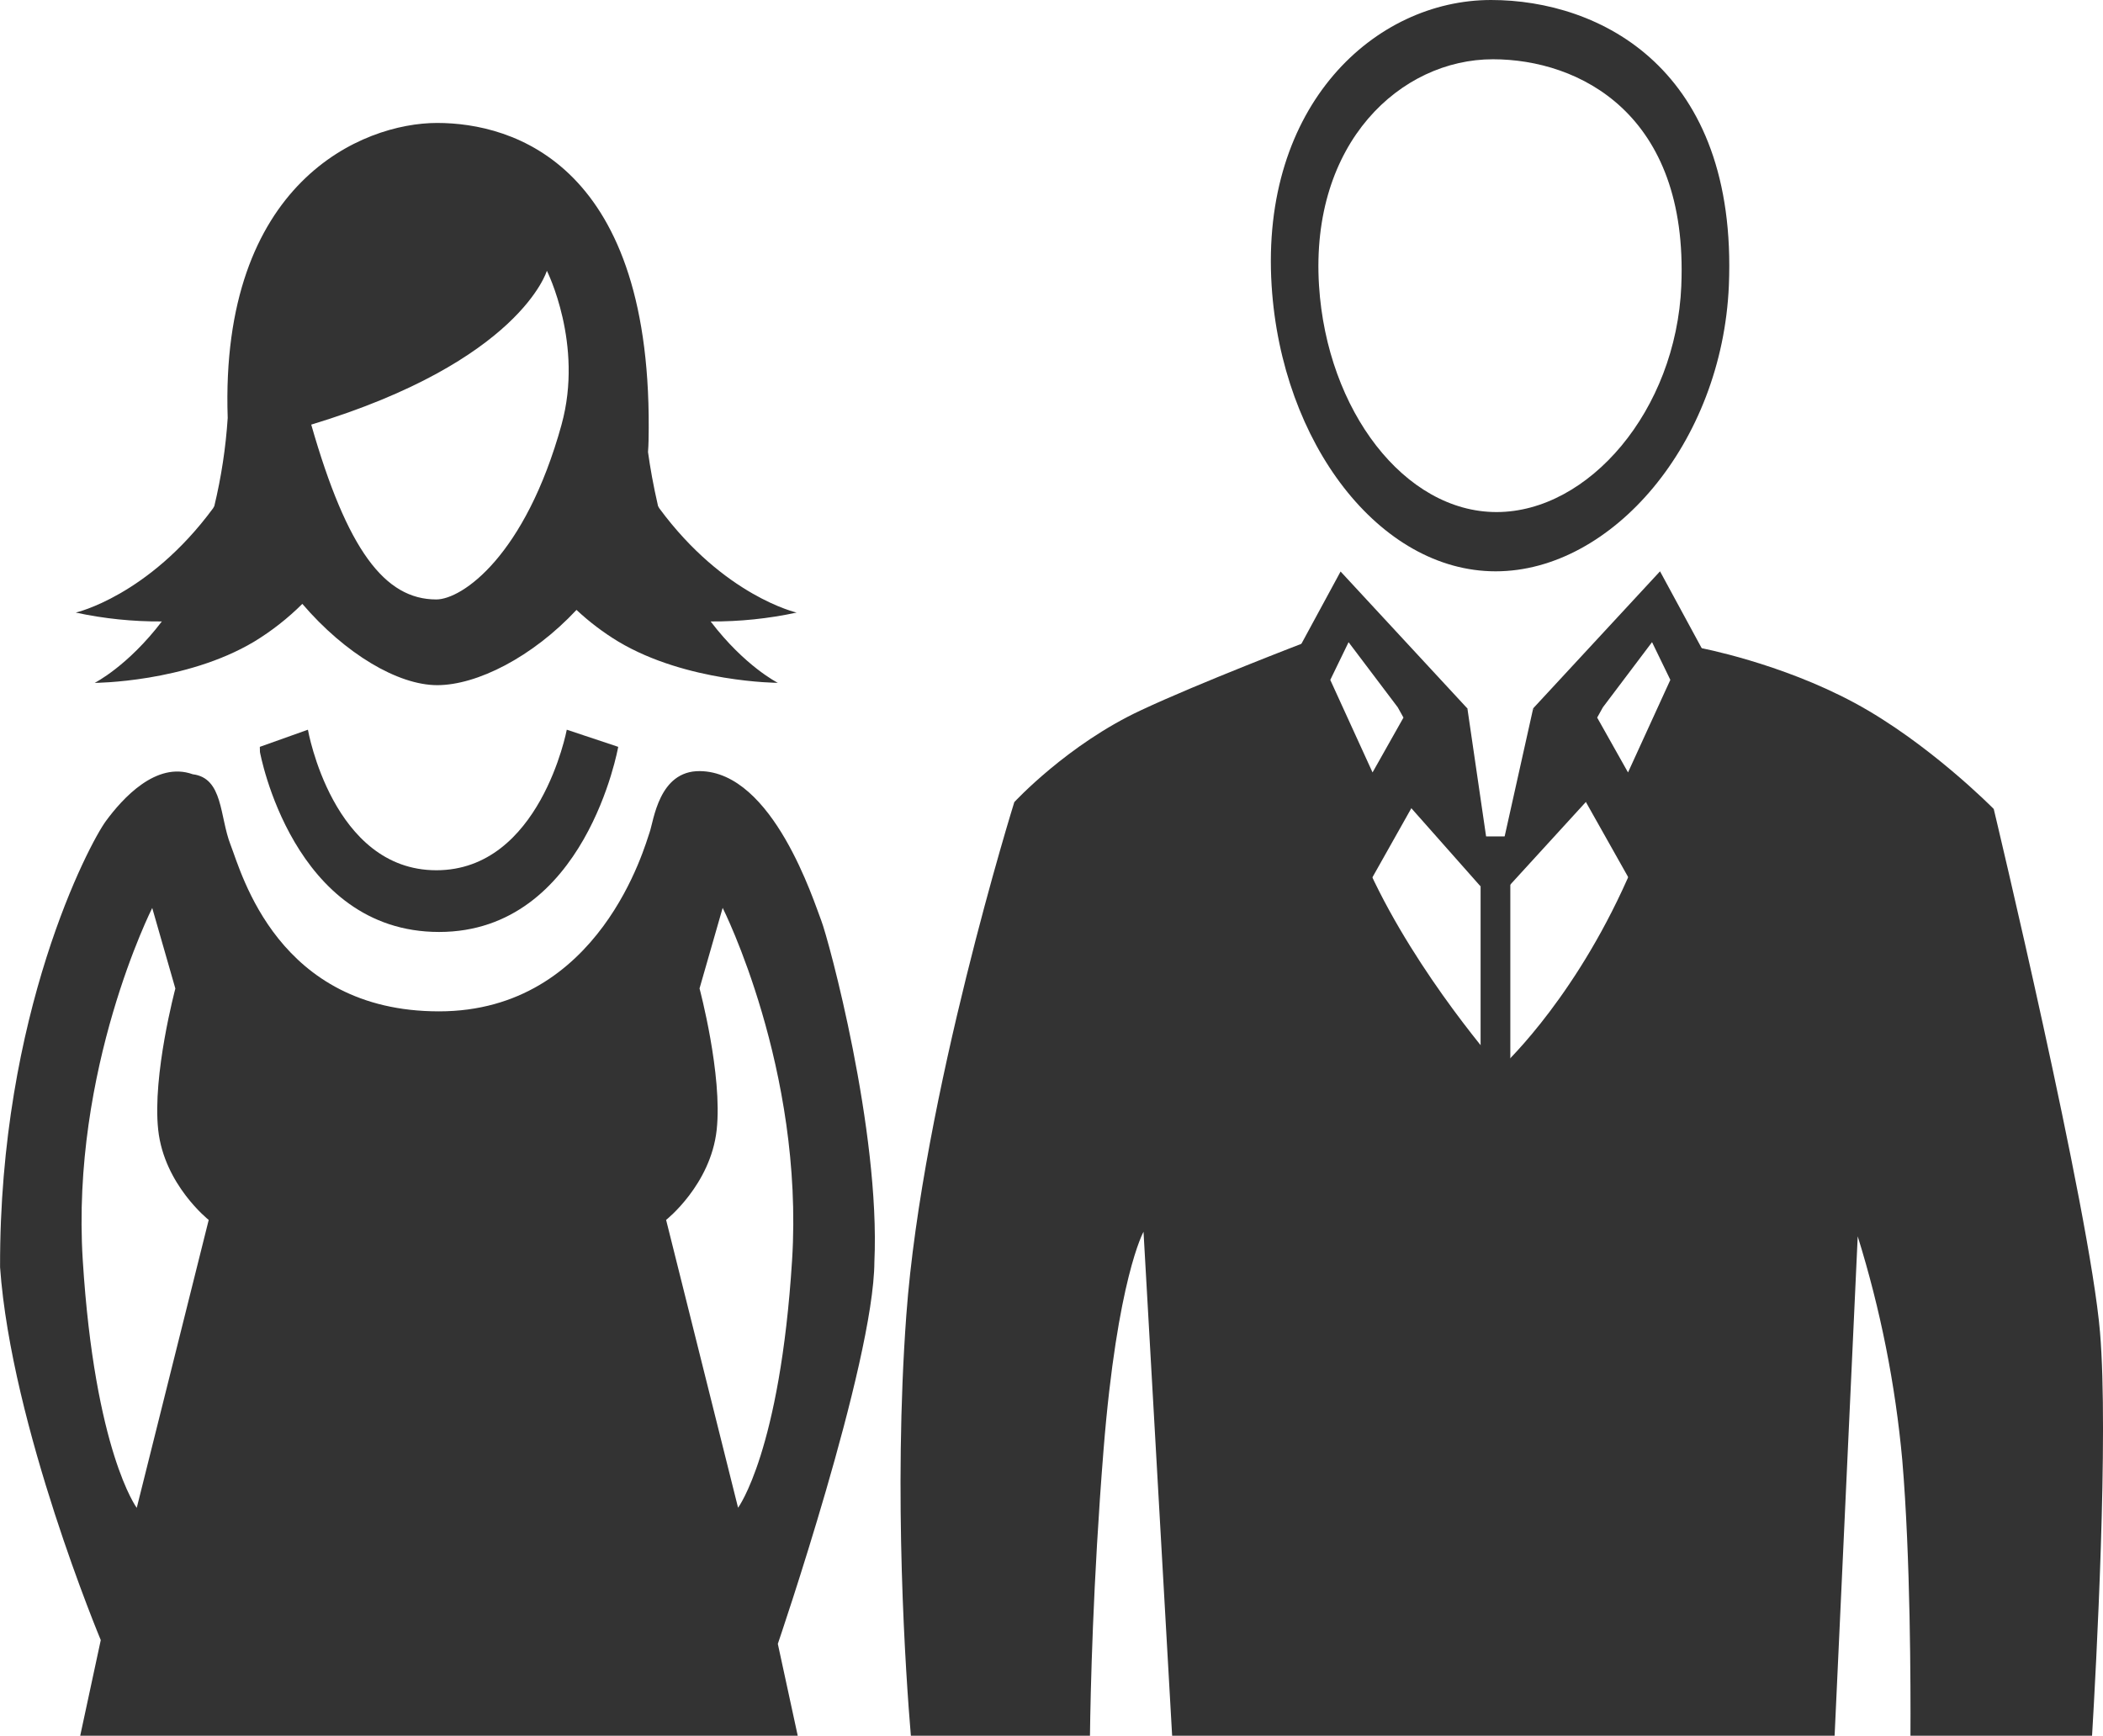
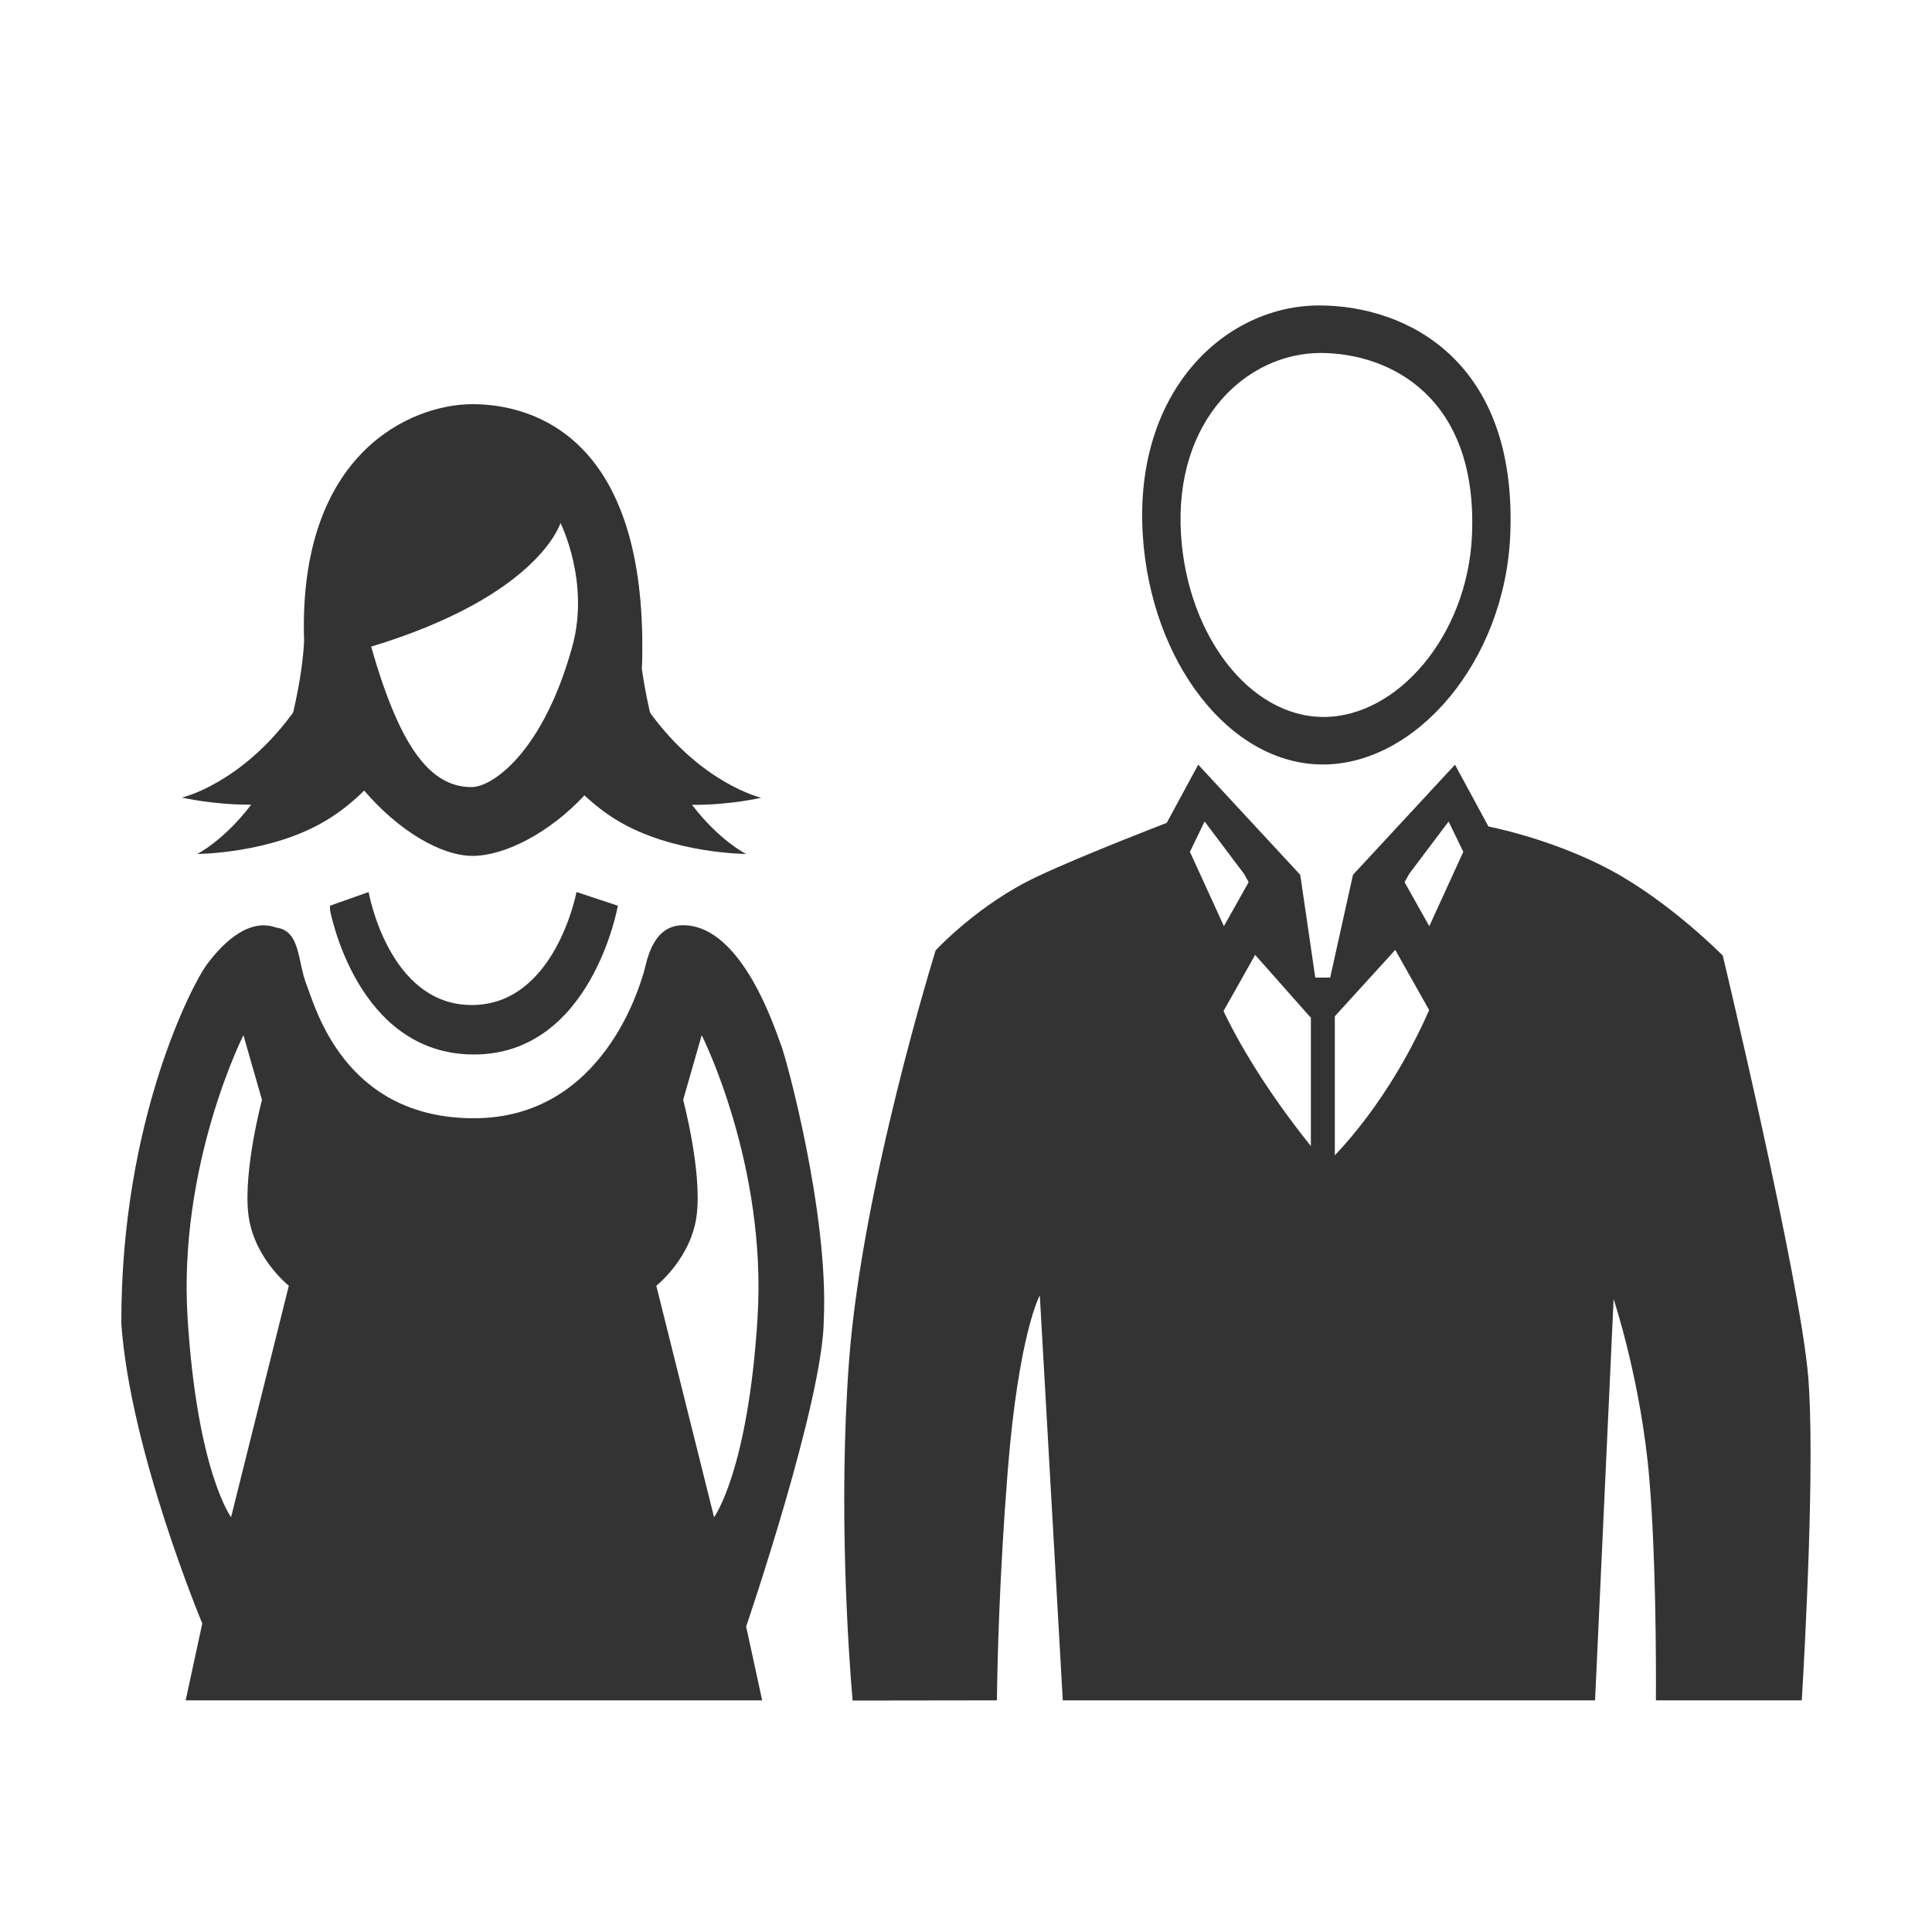
- <svg xmlns="http://www.w3.org/2000/svg" id="body" viewBox="0 0 874.62 721.97">
-   <defs>
-     <style>.cls-1{fill:#333;}</style>
-   </defs>
-   <g id="Layer_3" data-name="Layer 3">
-     <path class="cls-1" d="M682.81,158.11c-48.3,0-96,43.73-91.26,118.82,4.14,65.49,44.86,118.82,93.16,118.82s94.2-53.26,97-118.82C785.47,186.62,728,158.11,682.81,158.11Zm79.13,118.82c-2.19,52-38.57,94.17-76.85,94.17s-70.54-42.27-73.83-94.17c-3.77-59.52,34-94.17,72.32-94.17C719.37,182.76,764.94,205.36,761.93,276.93Z" transform="translate(-62.69 -158.11)" />
-     <path class="cls-1" d="M516,880.07c.22-17.87,1.22-63.64,5.64-118.82,5.7-71.29,16.63-90.79,16.63-90.79l11.9,209.61H825.69l9.61-207.7a451,451,0,0,1,18.54,93.16c3.41,40.2,3.5,94.32,3.39,114.54h75.53c1.69-28.44,6.93-124.7,3.31-167.79-4.28-50.87-44.2-217.68-44.2-217.68s-27.09-27.56-58-44.19-64.16-22.82-64.16-22.82-9.5,51.81-32.32,100.77-50.86,74.14-50.86,74.14S652.31,564,632.35,520.75s-26.62-95.54-26.62-95.54-44.68,17.12-68.44,28.29c-30.66,14.26-52.76,38.25-52.76,38.25s-38.26,122.63-44.91,213.41c-5.48,74.8-.16,150.55,1.89,174.91H516Z" transform="translate(-62.69 -158.11)" />
-     <path class="cls-1" d="M753.08,395.75l-52.76,57,42.78,76,29-97.91ZM739.77,479.4l-12.83-22.81,2.38-4.28,20.44-27.1,7.61,15.69Z" transform="translate(-62.69 -158.11)" />
-     <path class="cls-1" d="M601.21,430.92l29,97.91,42.78-76-52.76-57Zm14.73,10,7.61-15.69L644,452.31l2.38,4.28L633.52,479.4Z" transform="translate(-62.69 -158.11)" />
-     <rect class="cls-1" x="615.77" y="347.91" width="12.36" height="109.79" />
-     <polygon class="cls-1" points="664.25 328.43 637.63 294.68 623.37 358.67 623.37 373.16 664.25 328.43" />
-     <polygon class="cls-1" points="580.11 328.43 610.28 294.68 619.26 356.16 615.77 368.71 580.11 328.43" />
-     <path class="cls-1" d="M170.75,468.76l20-7.13s10.21,58.46,53.41,58.46,54.25-58.46,54.25-58.46l21.39,7.13s-13.55,77-74.5,77-74.5-74.86-74.5-74.86" transform="translate(-62.69 -158.11)" />
-     <path class="cls-1" d="M96.05,880.07H394.46l-8.28-38.2S426.1,725.06,426.34,683c2.5-54.54-19.06-134.22-22.1-142s-20-61.84-50.5-62.15c-17.11-.17-19.16,20.74-20.91,25.55s-20.44,74.38-87.57,74.38-82.1-57.6-86.68-69.27-3-27.8-15.74-29.35c-15.21-5.47-29.23,10.1-36.12,19.48s-44.32,80-44,185.6c4.69,66.18,41.88,155.06,41.88,155.06Zm264.7-252c2.5-22.81-7.13-58.82-7.13-58.82l9.62-33.51s33.86,67,28.87,146.51-22.46,103-22.46,103L339.72,665.53S358.25,650.92,360.75,628.1ZM97.11,682.29C92.12,602.79,126,535.78,126,535.78l9.62,33.51s-9.62,36-7.13,58.82,21,37.43,21,37.43L119.56,785.31S102.1,761.78,97.11,682.29Z" transform="translate(-62.69 -158.11)" />
-     <path class="cls-1" d="M358.24,416.6A164.73,164.73,0,0,0,394,412.91s-30.2-6.88-57.11-43.37l-.52-.92c-2-8.68-3.31-16.17-4.18-22.48.11-1.58.2-3.16.23-4.76,2.38-115-56.43-132.13-87.93-132.13-31.16,0-90.42,24.66-87.1,122.72a217.36,217.36,0,0,1-5.57,36.65l-.52.92c-26.91,36.5-57.11,43.37-57.11,43.37A164.62,164.62,0,0,0,130,416.6c-14.22,18.66-27.94,25.55-27.94,25.55s37.81-.13,66.3-17.13a107.8,107.8,0,0,0,20.07-15.73c17.8,20.79,39.78,33.81,56.09,33.81,16.53,0,39.57-11.65,57.93-31.3A105.07,105.07,0,0,0,319.88,425c28.49,17,66.3,17.13,66.3,17.13S372.46,435.26,358.24,416.6Zm-62-81.87c-15.13,54.69-41.41,72.72-52.11,72.72-21.39,0-37.06-20.49-52-72.72,87-26.38,98-64,98-64S305.5,301.22,296.23,334.73Z" transform="translate(-62.69 -158.11)" />
+ <svg xmlns="http://www.w3.org/2000/svg" version="1.1" id="body" x="0px" y="0px" viewBox="0 0 1000 1000" style="enable-background:new 0 0 1000 1000;" xml:space="preserve">
+   <style type="text/css">
+ 	.st0{display:none;}
+ 	.st1{display:inline;fill:#333333;}
+ 	.st2{display:inline;}
+ 	.st3{fill:#333333;}
+ </style>
+   <g class="st0">
+     <path class="st1" d="M427.8,428.8c0,0,18.4,40,57.1,50.9c12.1,3.4,21.6,4.8,31.8,1.4c4.6-1.6,10.5-5.4,19.5-9.3   c25.5-15.4,38.8-45,38.8-45s14.9,8.8,21.6-14.6c6.8-23.4-10.4-20.9-10.4-20.9s2.4-36.6-18.4-65.9c-20.8-29.3-53-31.8-53-31.8   s-35.1-25.4-25.1-35.9c10-10.5,14.9,0.9,15.4,2.9s-1,8.9,5.6,10.6c6.8,1.9,10.4-7.8,9-15.5c-1.4-7.8-11.4-14.3-14.4-15.4   c-3-1.1-24.8-3.3-34.1,15.8c-9.4,19,1.6,39.8,1.6,39.8s-29.3,13.6-43,35.8c-14.3,22.9-13.3,54.1-13.8,59.5c-6-4.9-20.6,4.8-11,22.9   C414.7,432.2,427.8,428.8,427.8,428.8z M504.2,320.9c12.5,0.4,52.3,11,50.6,63.5s-40.4,67.9-47.8,67.8c-7.4-0.3-49.4,6.4-58.8-57.5   C438.7,329,491.7,320.4,504.2,320.9z" />
+     <path class="st1" d="M643.1,570.1c-7.8-10.9-62.3-77.9-89.2-70.9s-32.3,18.1-54.6,17.3c-22.4-0.9-42.5-15.9-55-18.6   c-23.8-5.3-74.4,55-87.9,74c-13.5,19-57.4,93.5-44.1,116.3c13.3,22.8,25.3,16.4,39,13.5c13.8-2.9,46.3-115.4,61.9-108.7   c31,13.5-1,237.1-1,237.1s-38.6,4.3-38.1,28.6c1.8,17.4,12.4,18.3,12.4,18.3s22.5,3.1,45.6,2.6c21-0.5,42.6-3.8,47.5-19.3   c8.5-59.4-4.9-97.4,8.6-106.3c4.8-0.8,16.4-1.3,24.8,1c10.4,4.3,5.9,72.4,6.1,98.5c0.1,19,19.3,22.9,28.4,24.8   c9.1,1.9,59,2.3,63.1,1c4.1-1.3,17.6-9.8,16.1-27.3c-1.5-17.5-34.3-18.8-37.5-23.4c-3.3-4.6-17-229.6-4.6-235.8   c12.4-6.3,30.6,33.3,30.6,33.3s21.5,59,27.1,67.3c5.6,8.3,43.4,20,47.5-10C694,653.4,653.6,584.6,643.1,570.1z M500.3,671.2   c-10.9,0-19.8-8.9-19.8-19.8c0-10.9,8.9-19.8,19.8-19.8c10.9,0,19.8,8.9,19.8,19.8C520.1,662.3,511.2,671.2,500.3,671.2z    M500.3,607.1c-10.9,0-19.8-8.9-19.8-19.8s8.9-19.8,19.8-19.8c10.9,0,19.6,8.9,19.6,19.8S511.2,607.1,500.3,607.1z" />
+   </g>
+   <g class="st0">
+     <g id="boy" class="st2">
+       <path class="st3" d="M777.4,474.5c0,0,12.6-31,4-59.6c-5.2-17.2-26.7-39.8-26.7-39.8s0.7-6.2,3.4-12.6c2.8-6.5,7.4-12.8,7.4-12.8    s-12.5,2.3-16.9,4s-12,7.5-12,7.5s-0.7-3.9-4.8-17.9c-4-13.9-7.7-17.3-7.7-17.3s-0.5,5.4-3.8,12s-8,9.2-8,9.2s-0.6-1.5-9.9-9.9    c-9.3-8.3-13.4-10.2-13.4-10.2s1.3,5.4,1.8,11c0.5,5.4-0.6,7.8-0.6,7.8s-39.3-5.4-82,29.9c-46.5,46.3-22.9,98.6-22.9,98.6    s-10.7,11.5-5.4,25.3c5.3,13.8,18.8,19.1,18.8,19.1s26.7,89.7,84.9,89.7c58.2,0,75.6-84,83.5-88.3c2.6-1.4,17.2-11.7,19.4-25    C788.6,481.7,777.4,474.5,777.4,474.5z M682.5,590.3c-53.3,0-75.7-118.3-75.7-118.3s107.4-7.6,123.1-33    c-11.5,27.7,28.2,43.5,28.2,43.5S735.9,590.3,682.5,590.3z" />
+       <path class="st3" d="M804,653.1c-27.5-28.1-62.1-33.1-62.1-33.1s4.5,37.4,6,46.5c-0.2,9.6,0.2,41.1,0.2,41.1l-65.6-40.5l-66,40.5    c2.9-35.1,0.8-34.8,1.6-46c1.3-16.7,5.3-41.5,5.3-41.5s-50.8,14.7-64.8,36.9c-19.9,29.5-33.9,222.9-33.9,222.9h315.4    C840.2,879.9,828.8,678.4,804,653.1z M682.5,793.4c-6,0-10.9-4.9-10.9-10.9s4.9-10.9,10.9-10.9c6,0,10.9,4.9,10.9,10.9    C693.5,788.5,688.6,793.4,682.5,793.4z M682.5,750c-6,0-10.9-4.9-10.9-10.9c0-6,4.9-10.9,10.9-10.9c6,0,10.9,4.9,10.9,10.9    C693.5,745.1,688.6,750,682.5,750z" />
+     </g>
+     <g id="girl" class="st2">
+       <path class="st3" d="M450.3,653.1c-27.5-28.1-62.1-33.1-62.1-33.1s4.5,37.4,6,46.5c-0.2,9.6,0.2,41.1,0.2,41.1l-65.6-40.5    l-66.1,40.5c2.9-35.1,0.8-34.8,1.6-46c1.3-16.7,5.3-41.5,5.3-41.5s-50.8,14.7-64.8,36.9C185.1,686.4,171,879.8,171,879.8h315.4    C486.5,879.9,475.1,678.4,450.3,653.1z M327.4,793.4c-6,0-10.9-4.9-10.9-10.9s4.9-10.9,10.9-10.9c6,0,10.9,4.9,10.9,10.9    C338.3,788.5,333.4,793.4,327.4,793.4z M327.4,750c-6,0-10.9-4.9-10.9-10.9c0-6,4.9-10.9,10.9-10.9c6,0,10.9,4.9,10.9,10.9    C338.3,745.1,333.4,750,327.4,750z" />
+       <path class="st3" d="M491.3,533c-24.1-52.9-63.9-51-63.9-51s8.6-40.6-20.1-77.1c-16.7-16.4-26.3-33.9-81.1-37.9    c-52.9,3.1-67.5,27.1-80,41.8c-19.8,23.1-19.8,72.1-19.8,72.1s-62.2,9.6-66.7,78.1c0,44.6,47.3,37.9,47.3,37.9s-5.7-37.6,0-54.9    c5.7-17.3,21.5-39.8,21.5-39.8s6.6,31,26.6,44.3c29.5,61.7,76.1,62.1,74.5,61.8c-1.6-0.3,37.3,4.2,73.8-63.3    c15.2-12,23.6-44.2,23.6-44.2s18.6,22.4,22.6,47c4,24.5-0.3,50.5-0.3,50.5S512.1,610.1,491.3,533z M327.7,589.3    c-48.8-2.9-71.3-96.9-71.3-96.9s5.1,1.1,10.2,0s20.5-34,20.5-34s1.4,10.4,1.1,19.5c-0.4,9.2-2.3,14.5-2.3,14.5s7.8,0.4,16.1-1.1    c8.2-1.4,21.3-41.8,21.3-41.8s3.2,12.2,3.4,22.4c0.1,9.1-1.1,16.3,1,15.9c4.1-1.1,13.4,5,33.8,4.3s40.1-4.3,40.1-4.3    S376.5,592.2,327.7,589.3z" />
+     </g>
+   </g>
+   <g>
+     <g id="Layer_3">
+       <g>
+         <path class="st3" d="M682.8,158.1c-48.3,0-96,43.7-91.3,118.8c4.1,65.5,44.9,118.8,93.2,118.8s94.2-53.3,97-118.8     C785.5,186.6,728,158.1,682.8,158.1z M761.9,276.9c-2.2,52-38.6,94.2-76.8,94.2c-38.3,0-70.5-42.3-73.8-94.2     c-3.8-59.5,34-94.2,72.3-94.2C719.4,182.8,764.9,205.4,761.9,276.9z" />
+         <path class="st3" d="M516,880.1c0.2-17.9,1.2-63.6,5.6-118.8c5.7-71.3,16.6-90.8,16.6-90.8l11.9,209.6h275.5l9.6-207.7     c0,0,14.3,42.8,18.5,93.2c3.4,40.2,3.5,94.3,3.4,114.5h75.5c1.7-28.4,6.9-124.7,3.3-167.8c-4.3-50.9-44.2-217.7-44.2-217.7     s-27.1-27.6-58-44.2s-64.2-22.8-64.2-22.8s-9.5,51.8-32.3,100.8s-50.9,74.1-50.9,74.1s-34.2-38.5-54.2-81.7     c-20-43.3-26.6-95.5-26.6-95.5s-44.7,17.1-68.4,28.3c-30.7,14.3-52.8,38.3-52.8,38.3S446,614.5,439.4,705.3     c-5.5,74.8-0.2,150.6,1.9,174.9L516,880.1L516,880.1z" />
+         <path class="st3" d="M753.1,395.8l-52.8,57l42.8,76l29-97.9L753.1,395.8z M739.8,479.4L727,456.6l2.4-4.3l20.4-27.1l7.6,15.7     L739.8,479.4z" />
+         <path class="st3" d="M601.2,430.9l29,97.9l42.8-76l-52.8-57L601.2,430.9z M615.9,440.9l7.6-15.7l20.4,27.1l2.4,4.3l-12.8,22.8     L615.9,440.9z" />
+         <rect x="678.5" y="506" class="st3" width="12.4" height="109.8" />
+         <polygon class="st3" points="726.9,486.5 700.3,452.8 686.1,516.8 686.1,531.3    " />
+         <polygon class="st3" points="642.8,486.5 673,452.8 682,514.3 678.5,526.8    " />
+         <g>
+           <path class="st3" d="M170.8,468.8l20-7.1c0,0,10.2,58.5,53.4,58.5s54.2-58.5,54.2-58.5l21.4,7.1c0,0-13.5,77-74.5,77      s-74.5-74.9-74.5-74.9" />
+           <path class="st3" d="M96.1,880.1h298.4l-8.3-38.2c0,0,39.9-116.8,40.2-158.9c2.5-54.5-19.1-134.2-22.1-142s-20-61.8-50.5-62.1      c-17.1-0.2-19.2,20.7-20.9,25.5s-20.4,74.4-87.6,74.4s-82.1-57.6-86.7-69.3c-4.6-11.7-3-27.8-15.7-29.4      c-15.2-5.5-29.2,10.1-36.1,19.5s-44.3,80-44,185.6c4.7,66.2,41.9,155.1,41.9,155.1L96.1,880.1z M360.7,628.1      c2.5-22.8-7.1-58.8-7.1-58.8l9.6-33.5c0,0,33.9,67,28.9,146.5s-22.5,103-22.5,103l-29.9-119.8      C339.7,665.5,358.3,650.9,360.7,628.1z M97.1,682.3c-5-79.5,28.9-146.5,28.9-146.5l9.6,33.5c0,0-9.6,36-7.1,58.8      c2.5,22.8,21,37.4,21,37.4l-29.9,119.8C119.6,785.3,102.1,761.8,97.1,682.3z" />
+           <path class="st3" d="M358.2,416.6c19.9,0.1,35.8-3.7,35.8-3.7s-30.2-6.9-57.1-43.4c-0.2-0.3-0.3-0.6-0.5-0.9      c-2-8.7-3.3-16.2-4.2-22.5c0.1-1.6,0.2-3.2,0.2-4.8c2.4-115-56.4-132.1-87.9-132.1c-31.2,0-90.4,24.7-87.1,122.7      c-0.4,8-1.8,20.2-5.6,36.6c-0.2,0.3-0.3,0.6-0.5,0.9c-26.9,36.5-57.1,43.4-57.1,43.4s15.9,3.8,35.8,3.7      c-14.2,18.7-27.9,25.5-27.9,25.5s37.8-0.1,66.3-17.1c7.6-4.5,14.3-10,20.1-15.7c17.8,20.8,39.8,33.8,56.1,33.8      c16.5,0,39.6-11.7,57.9-31.3c5.2,4.8,11,9.4,17.4,13.2c28.5,17,66.3,17.1,66.3,17.1S372.5,435.3,358.2,416.6z M296.2,334.7      c-15.1,54.7-41.4,72.7-52.1,72.7c-21.4,0-37.1-20.5-52-72.7c87-26.4,98-64,98-64S305.5,301.2,296.2,334.7z" />
+         </g>
+       </g>
+     </g>
  </g>
</svg>
